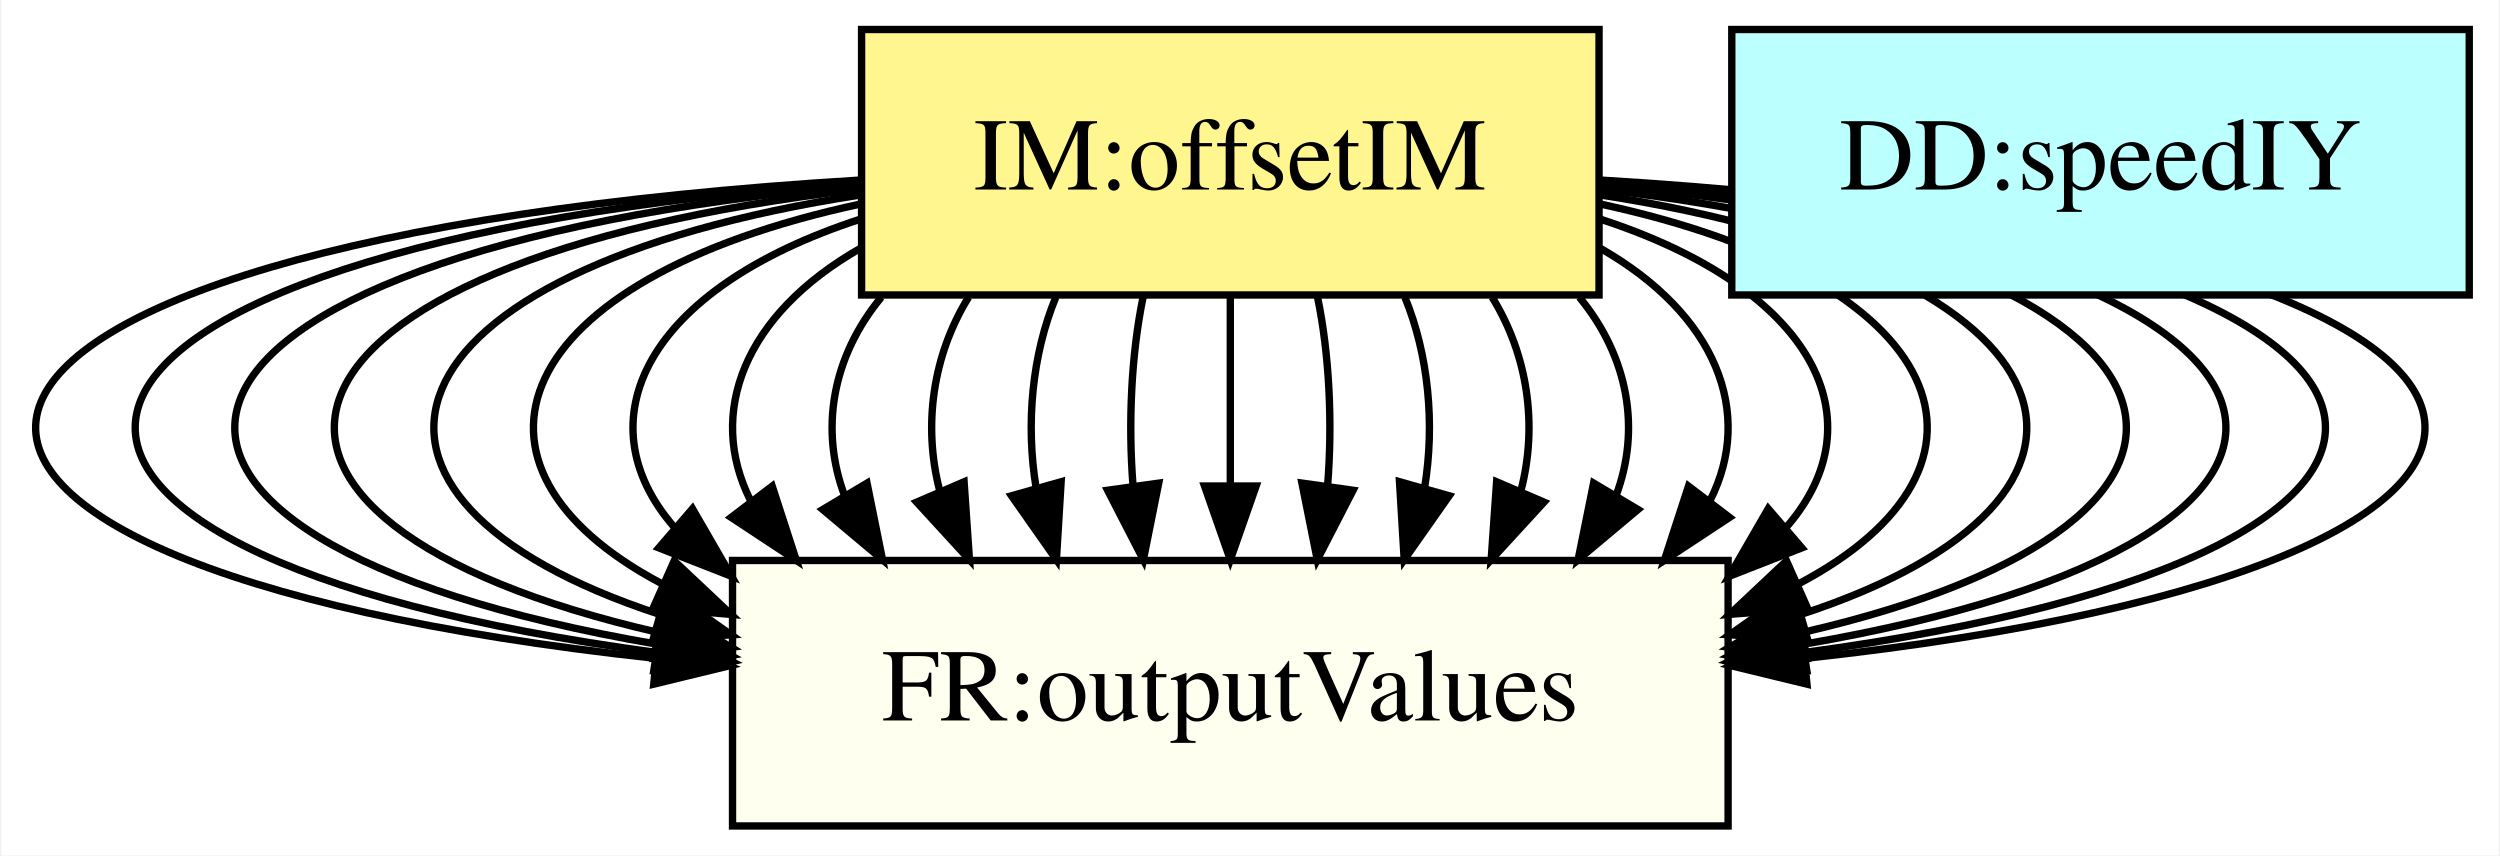
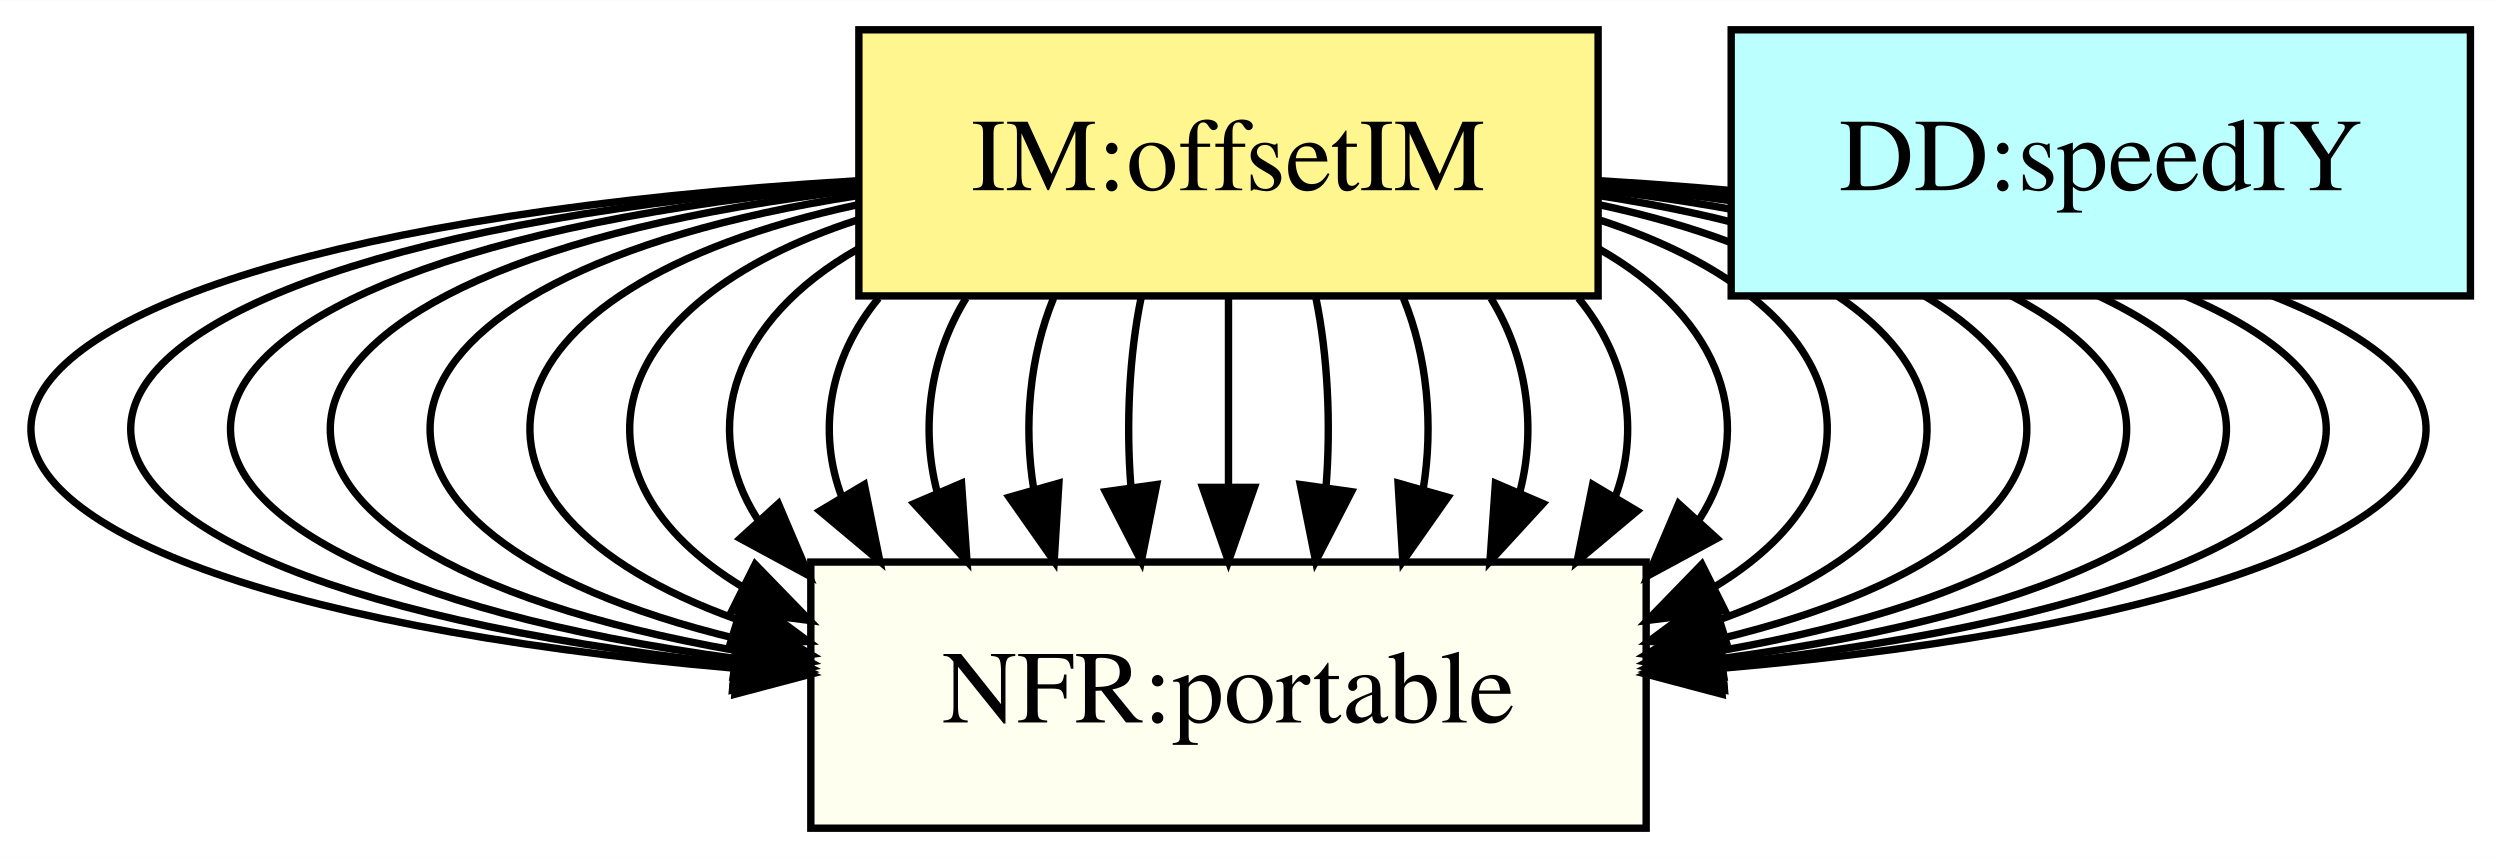
- <svg xmlns="http://www.w3.org/2000/svg" width="339pt" height="116pt" viewBox="0.00 0.00 338.66 116.00">
+ <svg xmlns="http://www.w3.org/2000/svg" width="338pt" height="116pt" viewBox="0.00 0.00 338.18 116.00">
  <g id="graph0" class="graph" transform="scale(1 1) rotate(0) translate(4 112)">
-     <polygon fill="white" stroke="transparent" points="-4,4 -4,-112 334.66,-112 334.66,4 -4,4" />
+     <polygon fill="white" stroke="transparent" points="-4,4 -4,-112 334.18,-112 334.18,4 -4,4" />
    <g id="node1" class="node">
-       <polygon fill="#fff68f" stroke="black" points="212.66,-108 112.66,-108 112.66,-72 212.66,-72 212.66,-108" />
-       <text text-anchor="middle" x="162.66" y="-86.3" font-family="Times,serif" font-size="14.00">IM:offsetIM</text>
+       <polygon fill="#fff68f" stroke="black" points="212.18,-108 112.18,-108 112.18,-72 212.18,-72 212.18,-108" />
+       <text text-anchor="middle" x="162.18" y="-86.3" font-family="Times,serif" font-size="14.00">IM:offsetIM</text>
    </g>
    <g id="node2" class="node">
-       <polygon fill="ivory" stroke="black" points="230.16,-36 95.16,-36 95.16,0 230.16,0 230.16,-36" />
-       <text text-anchor="middle" x="162.66" y="-14.3" font-family="Times,serif" font-size="14.00">FR:outputValues</text>
+       <polygon fill="ivory" stroke="black" points="218.68,-36 105.68,-36 105.68,0 218.68,0 218.68,-36" />
+       <text text-anchor="middle" x="162.18" y="-14.3" font-family="Times,serif" font-size="14.00">NFR:portable</text>
    </g>
    <g id="edge1" class="edge">
-       <path fill="none" stroke="black" d="M112.55,-87.59C-26.68,-79.19 -35.97,-35.79 84.68,-22.73" />
-       <polygon fill="black" stroke="black" points="85.16,-26.2 94.77,-21.73 84.48,-19.23 85.16,-26.2" />
+       <path fill="none" stroke="black" d="M112.06,-87.59C-31.36,-78.94 -36.89,-33.15 95.46,-21.63" />
+       <polygon fill="black" stroke="black" points="95.95,-25.1 105.65,-20.83 95.41,-18.12 95.95,-25.1" />
    </g>
    <g id="edge2" class="edge">
-       <path fill="none" stroke="black" d="M112.2,-87.27C-8.75,-78.33 -17.79,-37.24 85.09,-23.49" />
-       <polygon fill="black" stroke="black" points="85.54,-26.96 95.05,-22.29 84.7,-20.02 85.54,-26.96" />
+       <path fill="none" stroke="black" d="M111.71,-87.27C-13.21,-78.03 -18.74,-34.5 95.12,-22.23" />
+       <polygon fill="black" stroke="black" points="95.76,-25.68 105.38,-21.24 95.09,-18.71 95.76,-25.68" />
    </g>
    <g id="edge3" class="edge">
-       <path fill="none" stroke="black" d="M112.55,-86.91C9.45,-77.52 0.27,-39.17 85,-24.63" />
-       <polygon fill="black" stroke="black" points="85.57,-28.08 94.92,-23.1 84.5,-21.16 85.57,-28.08" />
+       <path fill="none" stroke="black" d="M112.07,-86.91C4.68,-77.13 -0.82,-35.94 95.57,-22.94" />
+       <polygon fill="black" stroke="black" points="96.03,-26.41 105.54,-21.74 95.19,-19.46 96.03,-26.41" />
    </g>
    <g id="edge4" class="edge">
-       <path fill="none" stroke="black" d="M112.38,-86.34C27.62,-76.44 18.52,-41.51 85.08,-26.24" />
-       <polygon fill="black" stroke="black" points="85.88,-29.65 94.97,-24.22 84.48,-22.79 85.88,-29.65" />
+       <path fill="none" stroke="black" d="M111.9,-86.34C22.71,-75.93 17.29,-37.8 95.64,-24.01" />
+       <polygon fill="black" stroke="black" points="96.27,-27.46 105.61,-22.46 95.19,-20.54 96.27,-27.46" />
    </g>
    <g id="edge5" class="edge">
-       <path fill="none" stroke="black" d="M112.6,-85.58C45.91,-75.32 36.79,-44.56 85.25,-28.7" />
-       <polygon fill="black" stroke="black" points="86.31,-32.03 94.97,-25.92 84.39,-25.3 86.31,-32.03" />
+       <path fill="none" stroke="black" d="M112.12,-85.58C40.75,-74.6 35.31,-40.14 95.82,-25.59" />
+       <polygon fill="black" stroke="black" points="96.6,-29 105.66,-23.51 95.15,-22.15 96.6,-29" />
    </g>
    <g id="edge6" class="edge">
-       <path fill="none" stroke="black" d="M112.58,-84.35C64.49,-74.03 55.45,-48.83 85.46,-32.91" />
-       <polygon fill="black" stroke="black" points="87.25,-35.95 94.96,-28.69 84.4,-29.55 87.25,-35.95" />
+       <path fill="none" stroke="black" d="M112.09,-84.35C59,-72.95 53.51,-43.41 95.63,-28.26" />
+       <polygon fill="black" stroke="black" points="96.82,-31.56 105.34,-25.26 94.75,-24.87 96.82,-31.56" />
    </g>
    <g id="edge7" class="edge">
-       <path fill="none" stroke="black" d="M112.52,-82.29C83.21,-72.76 74.78,-54.88 87.23,-40.55" />
-       <polygon fill="black" stroke="black" points="89.73,-43.02 95.03,-33.85 85.16,-37.71 89.73,-43.02" />
+       <path fill="none" stroke="black" d="M112.03,-82.29C76.98,-70.89 71.8,-47.55 96.47,-32.62" />
+       <polygon fill="black" stroke="black" points="98.15,-35.7 105.53,-28.1 95.02,-29.44 98.15,-35.7" />
    </g>
    <g id="edge8" class="edge">
-       <path fill="none" stroke="black" d="M112.57,-78.37C96.65,-69.32 91.65,-55.96 97.57,-44.2" />
-       <polygon fill="black" stroke="black" points="100.54,-46.08 103.81,-36.01 94.97,-41.84 100.54,-46.08" />
+       <path fill="none" stroke="black" d="M112.09,-78.37C95.08,-68.71 90.54,-54.12 98.45,-41.83" />
+       <polygon fill="black" stroke="black" points="101.29,-43.9 105.44,-34.15 96.12,-39.19 101.29,-43.9" />
    </g>
    <g id="edge9" class="edge">
-       <path fill="none" stroke="black" d="M115.34,-71.7C108.62,-63.56 106.97,-53.69 110.39,-44.7" />
-       <polygon fill="black" stroke="black" points="113.4,-46.49 115.5,-36.1 107.39,-42.91 113.4,-46.49" />
+       <path fill="none" stroke="black" d="M114.85,-71.7C108.14,-63.56 106.49,-53.69 109.91,-44.7" />
+       <polygon fill="black" stroke="black" points="112.92,-46.49 115.02,-36.1 106.9,-42.91 112.92,-46.49" />
    </g>
    <g id="edge10" class="edge">
-       <path fill="none" stroke="black" d="M127.17,-71.7C122.29,-63.81 120.98,-54.3 123.23,-45.55" />
-       <polygon fill="black" stroke="black" points="126.56,-46.67 127.29,-36.1 120.13,-43.91 126.56,-46.67" />
+       <path fill="none" stroke="black" d="M126.68,-71.7C121.81,-63.81 120.49,-54.3 122.75,-45.55" />
+       <polygon fill="black" stroke="black" points="126.07,-46.67 126.81,-36.1 119.64,-43.91 126.07,-46.67" />
    </g>
    <g id="edge11" class="edge">
-       <path fill="none" stroke="black" d="M139,-71.7C135.78,-63.9 134.89,-54.51 136.33,-45.83" />
-       <polygon fill="black" stroke="black" points="139.72,-46.68 139.08,-36.1 132.99,-44.77 139.72,-46.68" />
+       <path fill="none" stroke="black" d="M138.52,-71.7C135.3,-63.9 134.41,-54.51 135.84,-45.83" />
+       <polygon fill="black" stroke="black" points="139.24,-46.68 138.6,-36.1 132.51,-44.77 139.24,-46.68" />
    </g>
    <g id="edge12" class="edge">
-       <path fill="none" stroke="black" d="M150.83,-71.7C149.24,-63.98 148.79,-54.71 149.47,-46.11" />
-       <polygon fill="black" stroke="black" points="152.95,-46.49 150.87,-36.1 146.02,-45.52 152.95,-46.49" />
+       <path fill="none" stroke="black" d="M150.35,-71.7C148.76,-63.98 148.3,-54.71 148.99,-46.11" />
+       <polygon fill="black" stroke="black" points="152.47,-46.49 150.39,-36.1 145.54,-45.52 152.47,-46.49" />
    </g>
    <g id="edge13" class="edge">
-       <path fill="none" stroke="black" d="M162.66,-71.7C162.66,-63.98 162.66,-54.71 162.66,-46.11" />
-       <polygon fill="black" stroke="black" points="166.16,-46.1 162.66,-36.1 159.16,-46.1 166.16,-46.1" />
+       <path fill="none" stroke="black" d="M162.18,-71.7C162.18,-63.98 162.18,-54.71 162.18,-46.11" />
+       <polygon fill="black" stroke="black" points="165.68,-46.1 162.18,-36.1 158.68,-46.1 165.68,-46.1" />
    </g>
    <g id="edge14" class="edge">
-       <path fill="none" stroke="black" d="M174.49,-71.7C176.09,-63.98 176.54,-54.71 175.85,-46.11" />
-       <polygon fill="black" stroke="black" points="179.31,-45.52 174.45,-36.1 172.37,-46.49 179.31,-45.52" />
+       <path fill="none" stroke="black" d="M174.01,-71.7C175.6,-63.98 176.06,-54.71 175.37,-46.11" />
+       <polygon fill="black" stroke="black" points="178.82,-45.52 173.97,-36.1 171.89,-46.49 178.82,-45.52" />
    </g>
    <g id="edge15" class="edge">
-       <path fill="none" stroke="black" d="M186.33,-71.7C189.54,-63.9 190.43,-54.51 189,-45.83" />
-       <polygon fill="black" stroke="black" points="192.34,-44.77 186.24,-36.1 185.6,-46.68 192.34,-44.77" />
+       <path fill="none" stroke="black" d="M185.84,-71.7C189.06,-63.9 189.95,-54.51 188.51,-45.83" />
+       <polygon fill="black" stroke="black" points="191.85,-44.77 185.76,-36.1 185.12,-46.68 191.85,-44.77" />
    </g>
    <g id="edge16" class="edge">
-       <path fill="none" stroke="black" d="M198.16,-71.7C203.04,-63.81 204.35,-54.3 202.09,-45.55" />
-       <polygon fill="black" stroke="black" points="205.2,-43.91 198.03,-36.1 198.77,-46.67 205.2,-43.91" />
+       <path fill="none" stroke="black" d="M197.67,-71.7C202.55,-63.81 203.87,-54.3 201.61,-45.55" />
+       <polygon fill="black" stroke="black" points="204.72,-43.91 197.55,-36.1 198.29,-46.67 204.72,-43.91" />
    </g>
    <g id="edge17" class="edge">
-       <path fill="none" stroke="black" d="M209.99,-71.7C216.7,-63.56 218.35,-53.69 214.93,-44.7" />
-       <polygon fill="black" stroke="black" points="217.94,-42.91 209.82,-36.1 211.92,-46.49 217.94,-42.91" />
+       <path fill="none" stroke="black" d="M209.51,-71.7C216.22,-63.56 217.87,-53.69 214.45,-44.7" />
+       <polygon fill="black" stroke="black" points="217.46,-42.91 209.34,-36.1 211.44,-46.49 217.46,-42.91" />
    </g>
    <g id="edge18" class="edge">
-       <path fill="none" stroke="black" d="M212.76,-78.37C228.68,-69.32 233.68,-55.96 227.75,-44.2" />
-       <polygon fill="black" stroke="black" points="230.36,-41.84 221.51,-36.01 224.79,-46.08 230.36,-41.84" />
+       <path fill="none" stroke="black" d="M212.27,-78.37C229.28,-68.71 233.82,-54.12 225.91,-41.83" />
+       <polygon fill="black" stroke="black" points="228.24,-39.19 218.92,-34.15 223.07,-43.9 228.24,-39.19" />
    </g>
    <g id="edge19" class="edge">
-       <path fill="none" stroke="black" d="M212.81,-82.29C242.12,-72.76 250.55,-54.88 238.09,-40.55" />
-       <polygon fill="black" stroke="black" points="240.16,-37.71 230.3,-33.85 235.6,-43.02 240.16,-37.71" />
+       <path fill="none" stroke="black" d="M212.32,-82.29C247.38,-70.89 252.56,-47.55 227.89,-32.62" />
+       <polygon fill="black" stroke="black" points="229.34,-29.44 218.83,-28.1 226.21,-35.7 229.34,-29.44" />
    </g>
    <g id="edge20" class="edge">
-       <path fill="none" stroke="black" d="M212.75,-84.35C260.84,-74.03 269.88,-48.83 239.86,-32.91" />
-       <polygon fill="black" stroke="black" points="240.92,-29.55 230.36,-28.69 238.08,-35.95 240.92,-29.55" />
+       <path fill="none" stroke="black" d="M212.27,-84.35C265.36,-72.95 270.85,-43.41 228.73,-28.26" />
+       <polygon fill="black" stroke="black" points="229.61,-24.87 219.02,-25.26 227.54,-31.56 229.61,-24.87" />
    </g>
    <g id="edge21" class="edge">
-       <path fill="none" stroke="black" d="M212.73,-85.58C279.41,-75.32 288.53,-44.56 240.08,-28.7" />
-       <polygon fill="black" stroke="black" points="240.94,-25.3 230.36,-25.92 239.01,-32.03 240.94,-25.3" />
+       <path fill="none" stroke="black" d="M212.24,-85.58C283.61,-74.6 289.04,-40.14 228.54,-25.59" />
+       <polygon fill="black" stroke="black" points="229.21,-22.15 218.7,-23.51 227.76,-29 229.21,-22.15" />
    </g>
    <g id="edge22" class="edge">
-       <path fill="none" stroke="black" d="M212.94,-86.34C297.71,-76.44 306.81,-41.51 240.25,-26.24" />
-       <polygon fill="black" stroke="black" points="240.85,-22.79 230.35,-24.22 239.45,-29.65 240.85,-22.79" />
+       <path fill="none" stroke="black" d="M212.46,-86.34C301.65,-75.93 307.07,-37.8 228.72,-24.01" />
+       <polygon fill="black" stroke="black" points="229.17,-20.54 218.75,-22.46 228.09,-27.46 229.17,-20.54" />
    </g>
    <g id="edge23" class="edge">
-       <path fill="none" stroke="black" d="M212.78,-86.91C315.88,-77.52 325.06,-39.17 240.33,-24.63" />
-       <polygon fill="black" stroke="black" points="240.82,-21.16 230.4,-23.1 239.75,-28.08 240.82,-21.16" />
+       <path fill="none" stroke="black" d="M212.29,-86.91C319.68,-77.13 325.18,-35.94 228.79,-22.94" />
+       <polygon fill="black" stroke="black" points="229.17,-19.46 218.82,-21.74 228.33,-26.41 229.17,-19.46" />
    </g>
    <g id="edge24" class="edge">
-       <path fill="none" stroke="black" d="M213.13,-87.27C334.08,-78.33 343.11,-37.24 240.24,-23.49" />
-       <polygon fill="black" stroke="black" points="240.62,-20.02 230.28,-22.29 239.78,-26.96 240.62,-20.02" />
+       <path fill="none" stroke="black" d="M212.65,-87.27C337.57,-78.03 343.1,-34.5 229.24,-22.23" />
+       <polygon fill="black" stroke="black" points="229.27,-18.71 218.98,-21.24 228.59,-25.68 229.27,-18.71" />
    </g>
    <g id="edge25" class="edge">
-       <path fill="none" stroke="black" d="M212.78,-87.59C352.01,-79.19 361.29,-35.79 240.64,-22.73" />
-       <polygon fill="black" stroke="black" points="240.85,-19.23 230.55,-21.73 240.16,-26.2 240.85,-19.23" />
+       <path fill="none" stroke="black" d="M212.29,-87.59C355.72,-78.94 361.25,-33.15 228.9,-21.63" />
+       <polygon fill="black" stroke="black" points="228.95,-18.12 218.71,-20.83 228.4,-25.1 228.95,-18.12" />
    </g>
    <g id="node3" class="node">
-       <polygon fill="#bbffff" stroke="black" points="330.66,-108 230.66,-108 230.66,-72 330.66,-72 330.66,-108" />
-       <text text-anchor="middle" x="280.66" y="-86.3" font-family="Times,serif" font-size="14.00">DD:speedIY</text>
+       <polygon fill="#bbffff" stroke="black" points="330.18,-108 230.18,-108 230.18,-72 330.18,-72 330.18,-108" />
+       <text text-anchor="middle" x="280.18" y="-86.3" font-family="Times,serif" font-size="14.00">DD:speedIY</text>
    </g>
  </g>
</svg>
